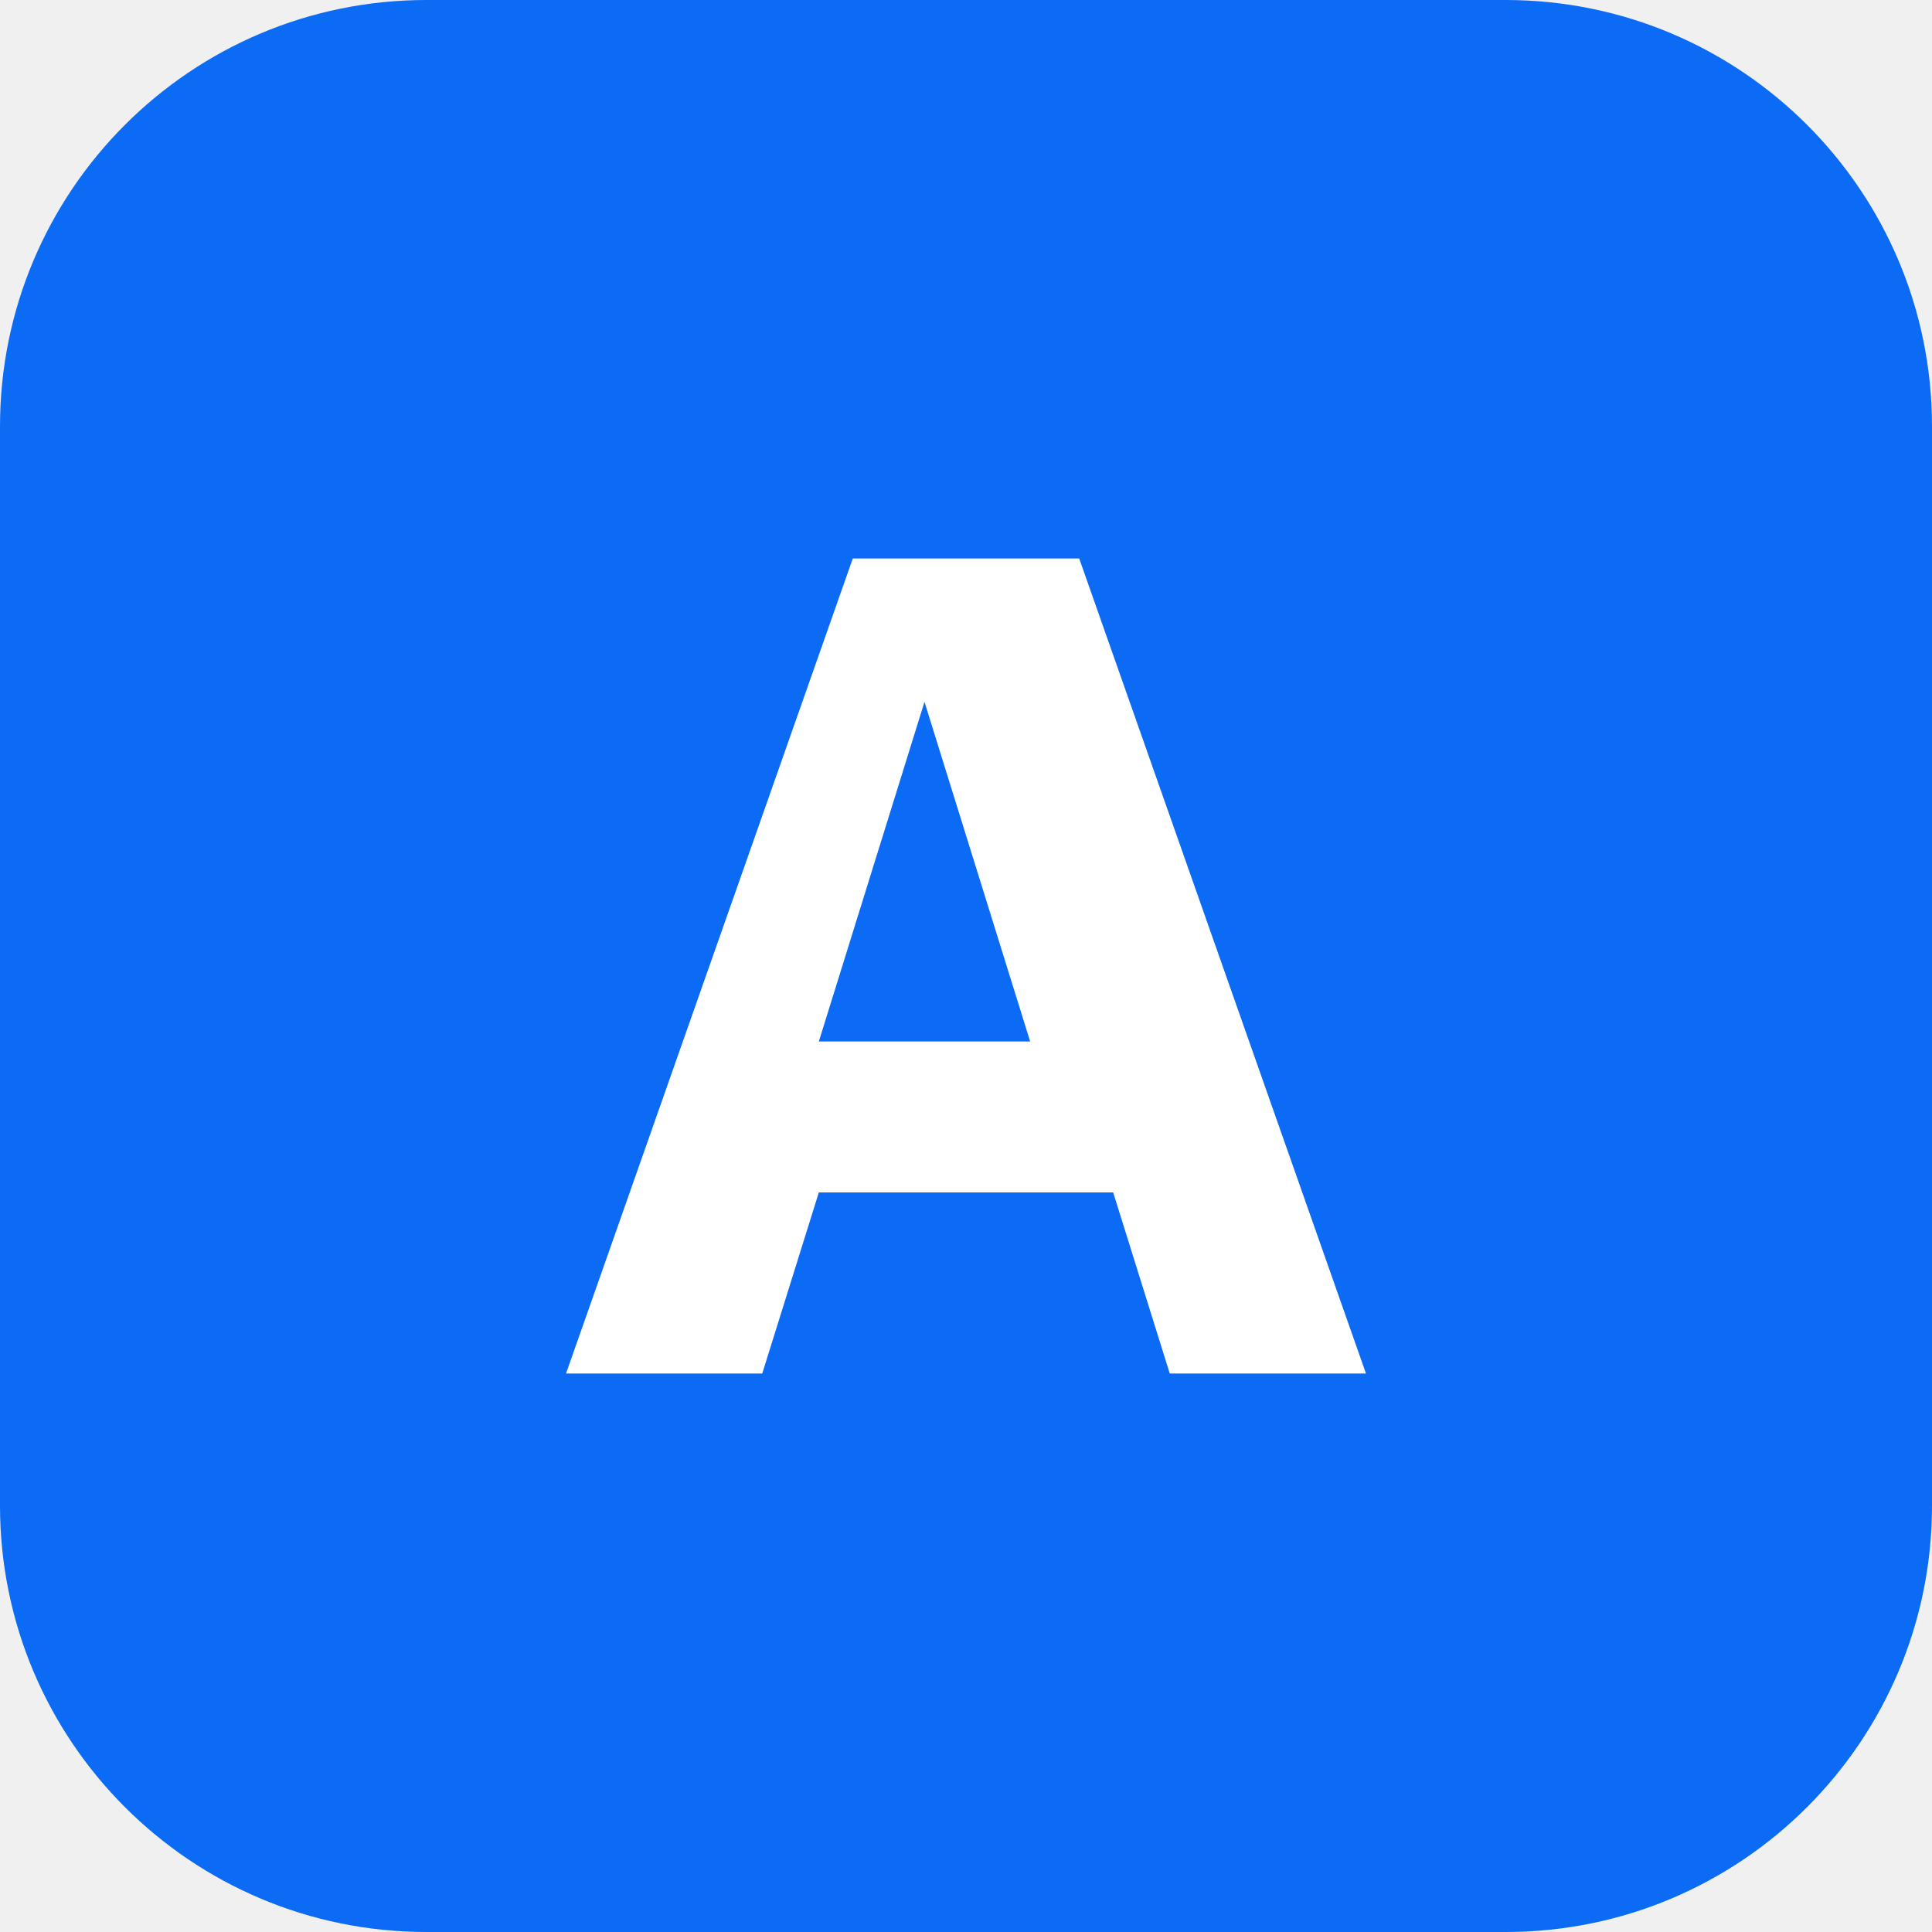
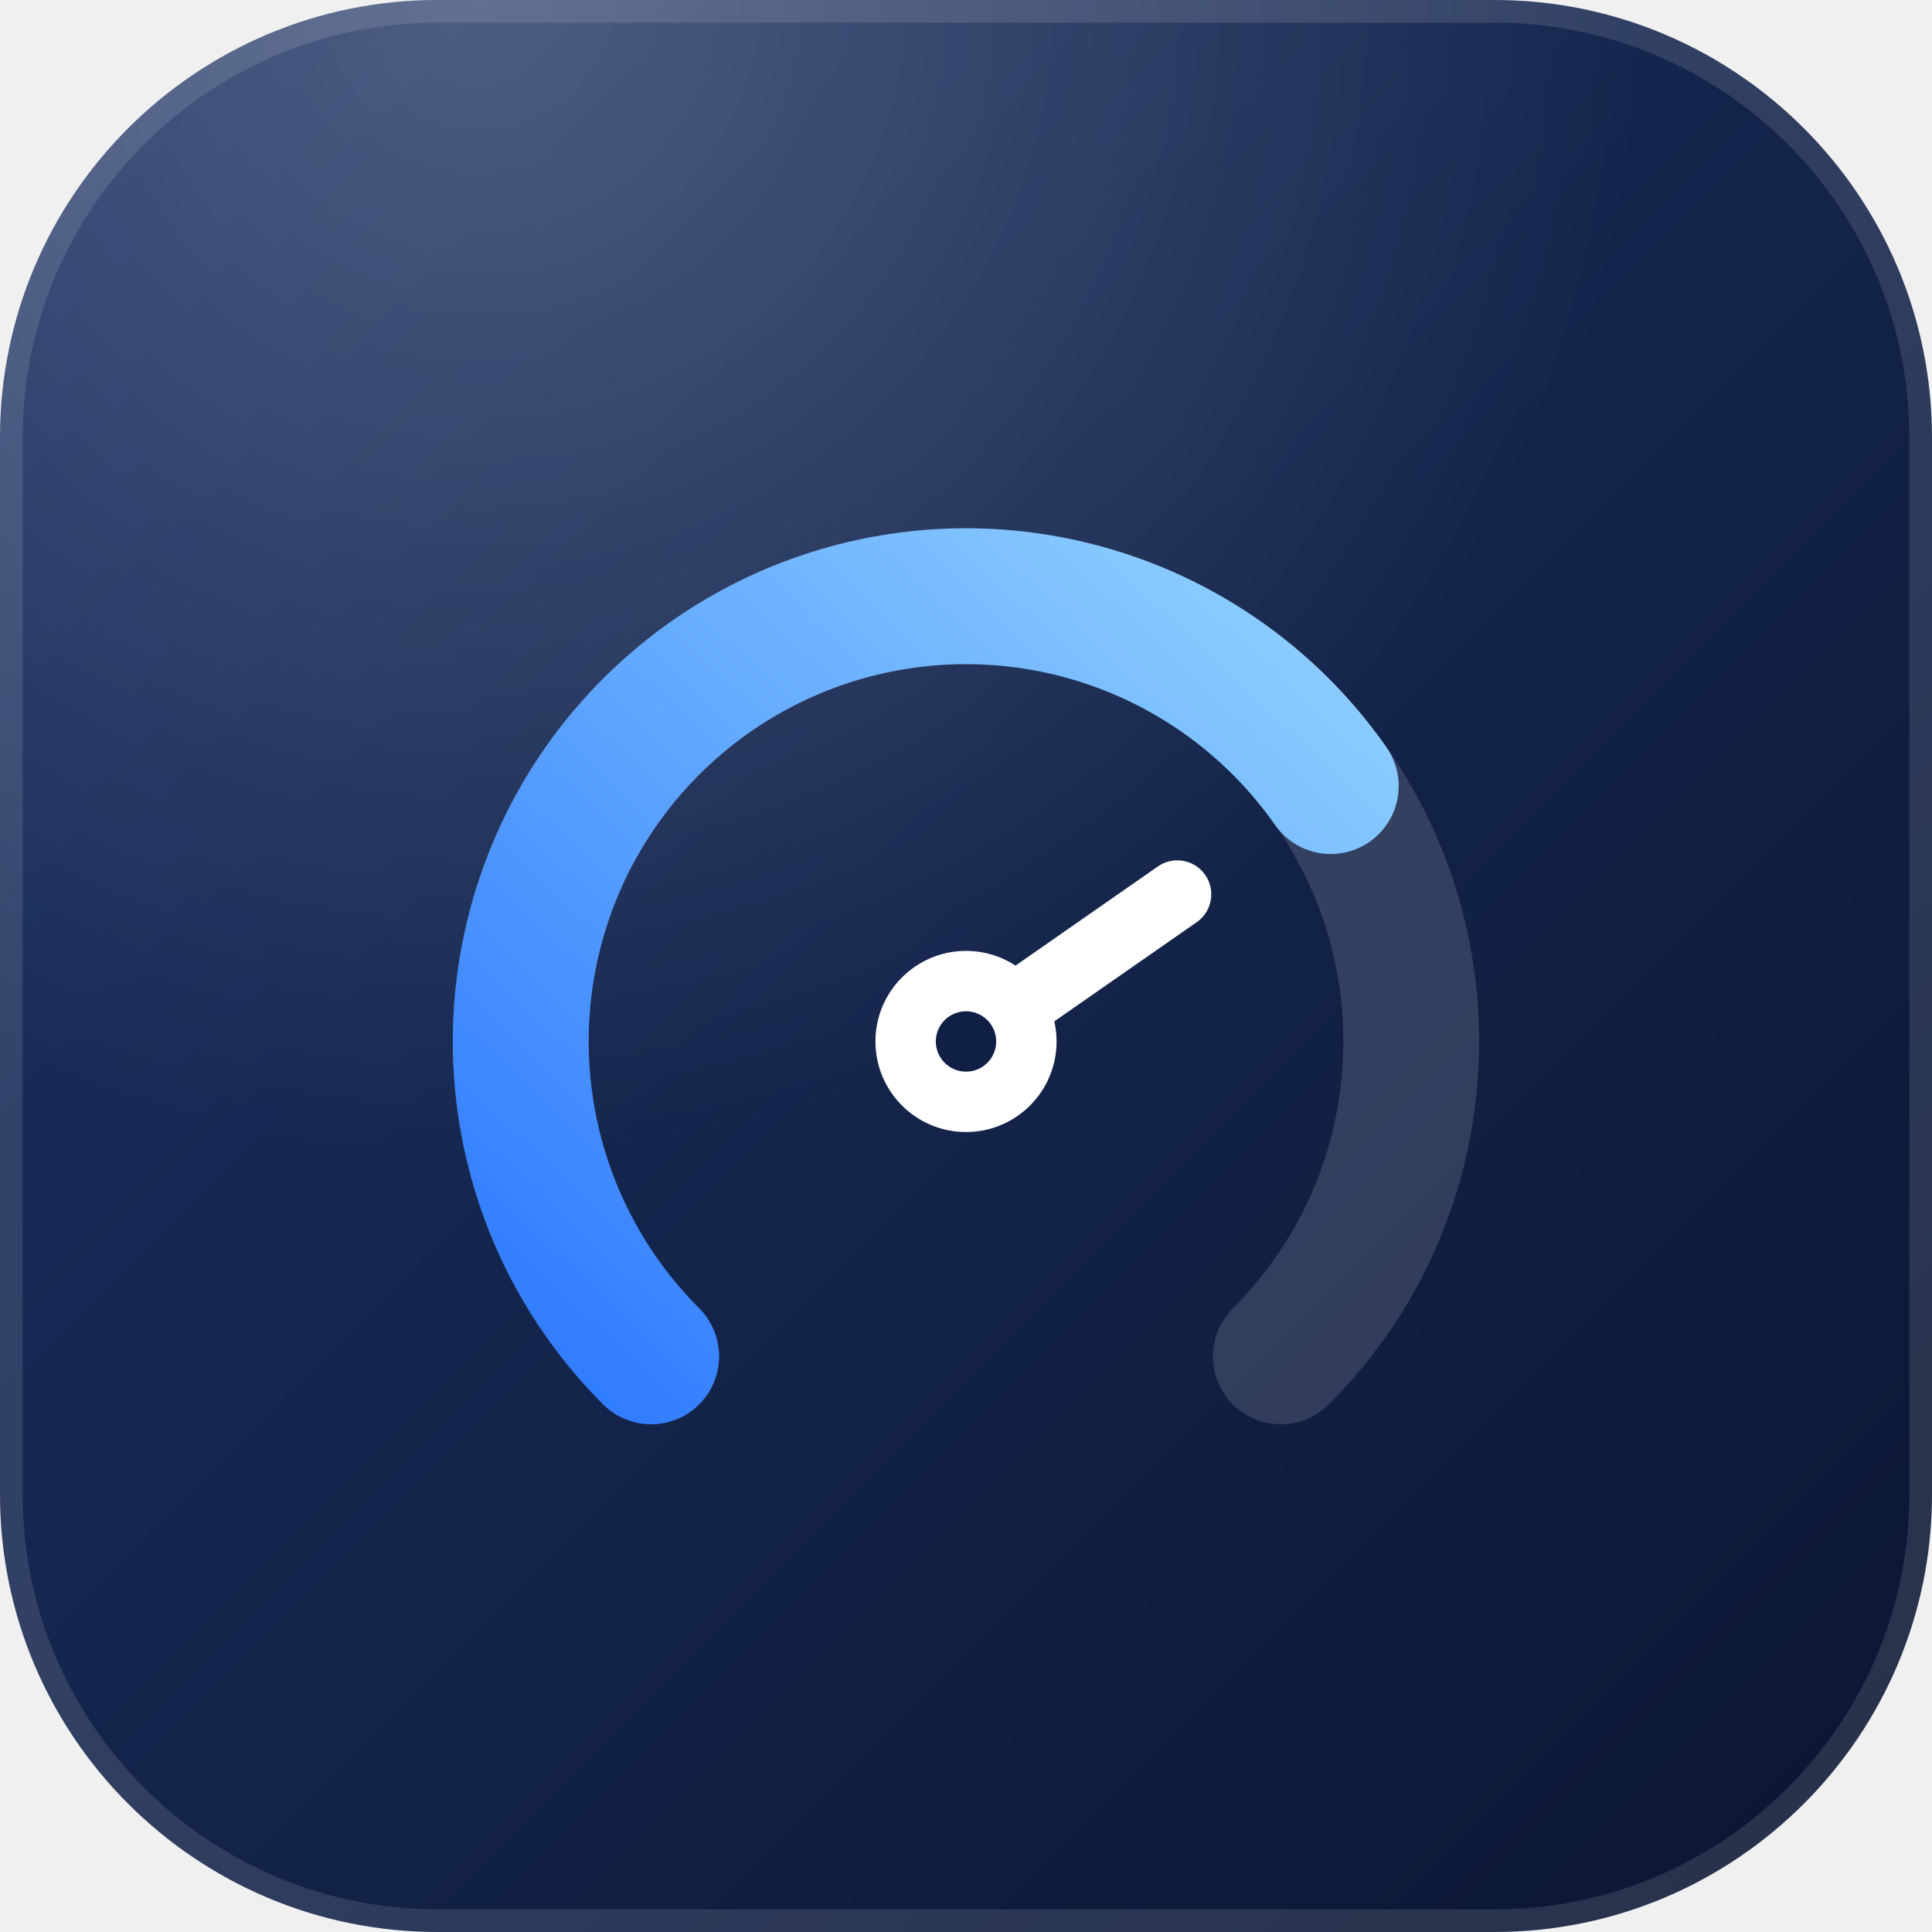
<svg xmlns="http://www.w3.org/2000/svg" viewBox="0 0 512 512">
-   <rect width="512" height="512" rx="113" fill="#0b6bf5" />
-   <path d="M226 148h60l76 216h-52l-15-48h-78l-15 48h-52zm-9 128h56l-28-90z" fill="#fff" />
+   <defs>
+     <linearGradient id="bg" x1="0" y1="0" x2="1" y2="1">
+       <stop offset="0" stop-color="#1d3366" />
+       <stop offset="1" stop-color="#0a1530" />
+     </linearGradient>
+     <linearGradient id="arc" x1="0" y1="1" x2="1" y2="0">
+       <stop offset="0" stop-color="#2f7bff" />
+       <stop offset="1" stop-color="#8fd0ff" />
+     </linearGradient>
+     <radialGradient id="sheen" cx=".25" cy="0" r="1">
+       <stop offset="0" stop-color="#fff" stop-opacity=".22" />
+       <stop offset=".6" stop-color="#fff" stop-opacity="0" />
+     </radialGradient>
+   </defs>
+   <rect width="512" height="512" rx="116" fill="url(#bg)" />
+   <rect width="512" height="512" rx="116" fill="url(#sheen)" />
+   <rect x="3" y="3" width="506" height="506" rx="113" fill="none" stroke="#fff" stroke-opacity=".12" stroke-width="6" />
+   <g transform="translate(0 0) scale(1)">
+     <path d="M172.56 359.44A118 118 0 1 1 339.44 359.44" fill="none" stroke="#fff" stroke-opacity=".14" stroke-width="36" stroke-linecap="round" />
+     <path d="M172.56 359.44A118 118 0 1 1 352.66 208.32" fill="none" stroke="url(#arc)" stroke-width="36" stroke-linecap="round" />
+     <path d="M256 276L312 237" stroke="#fff" stroke-width="18" stroke-linecap="round" />
+     <circle cx="256" cy="276" r="24" fill="#fff" />
+     <circle cx="256" cy="276" r="8" fill="#0f1f45" />
+   </g>
</svg>
